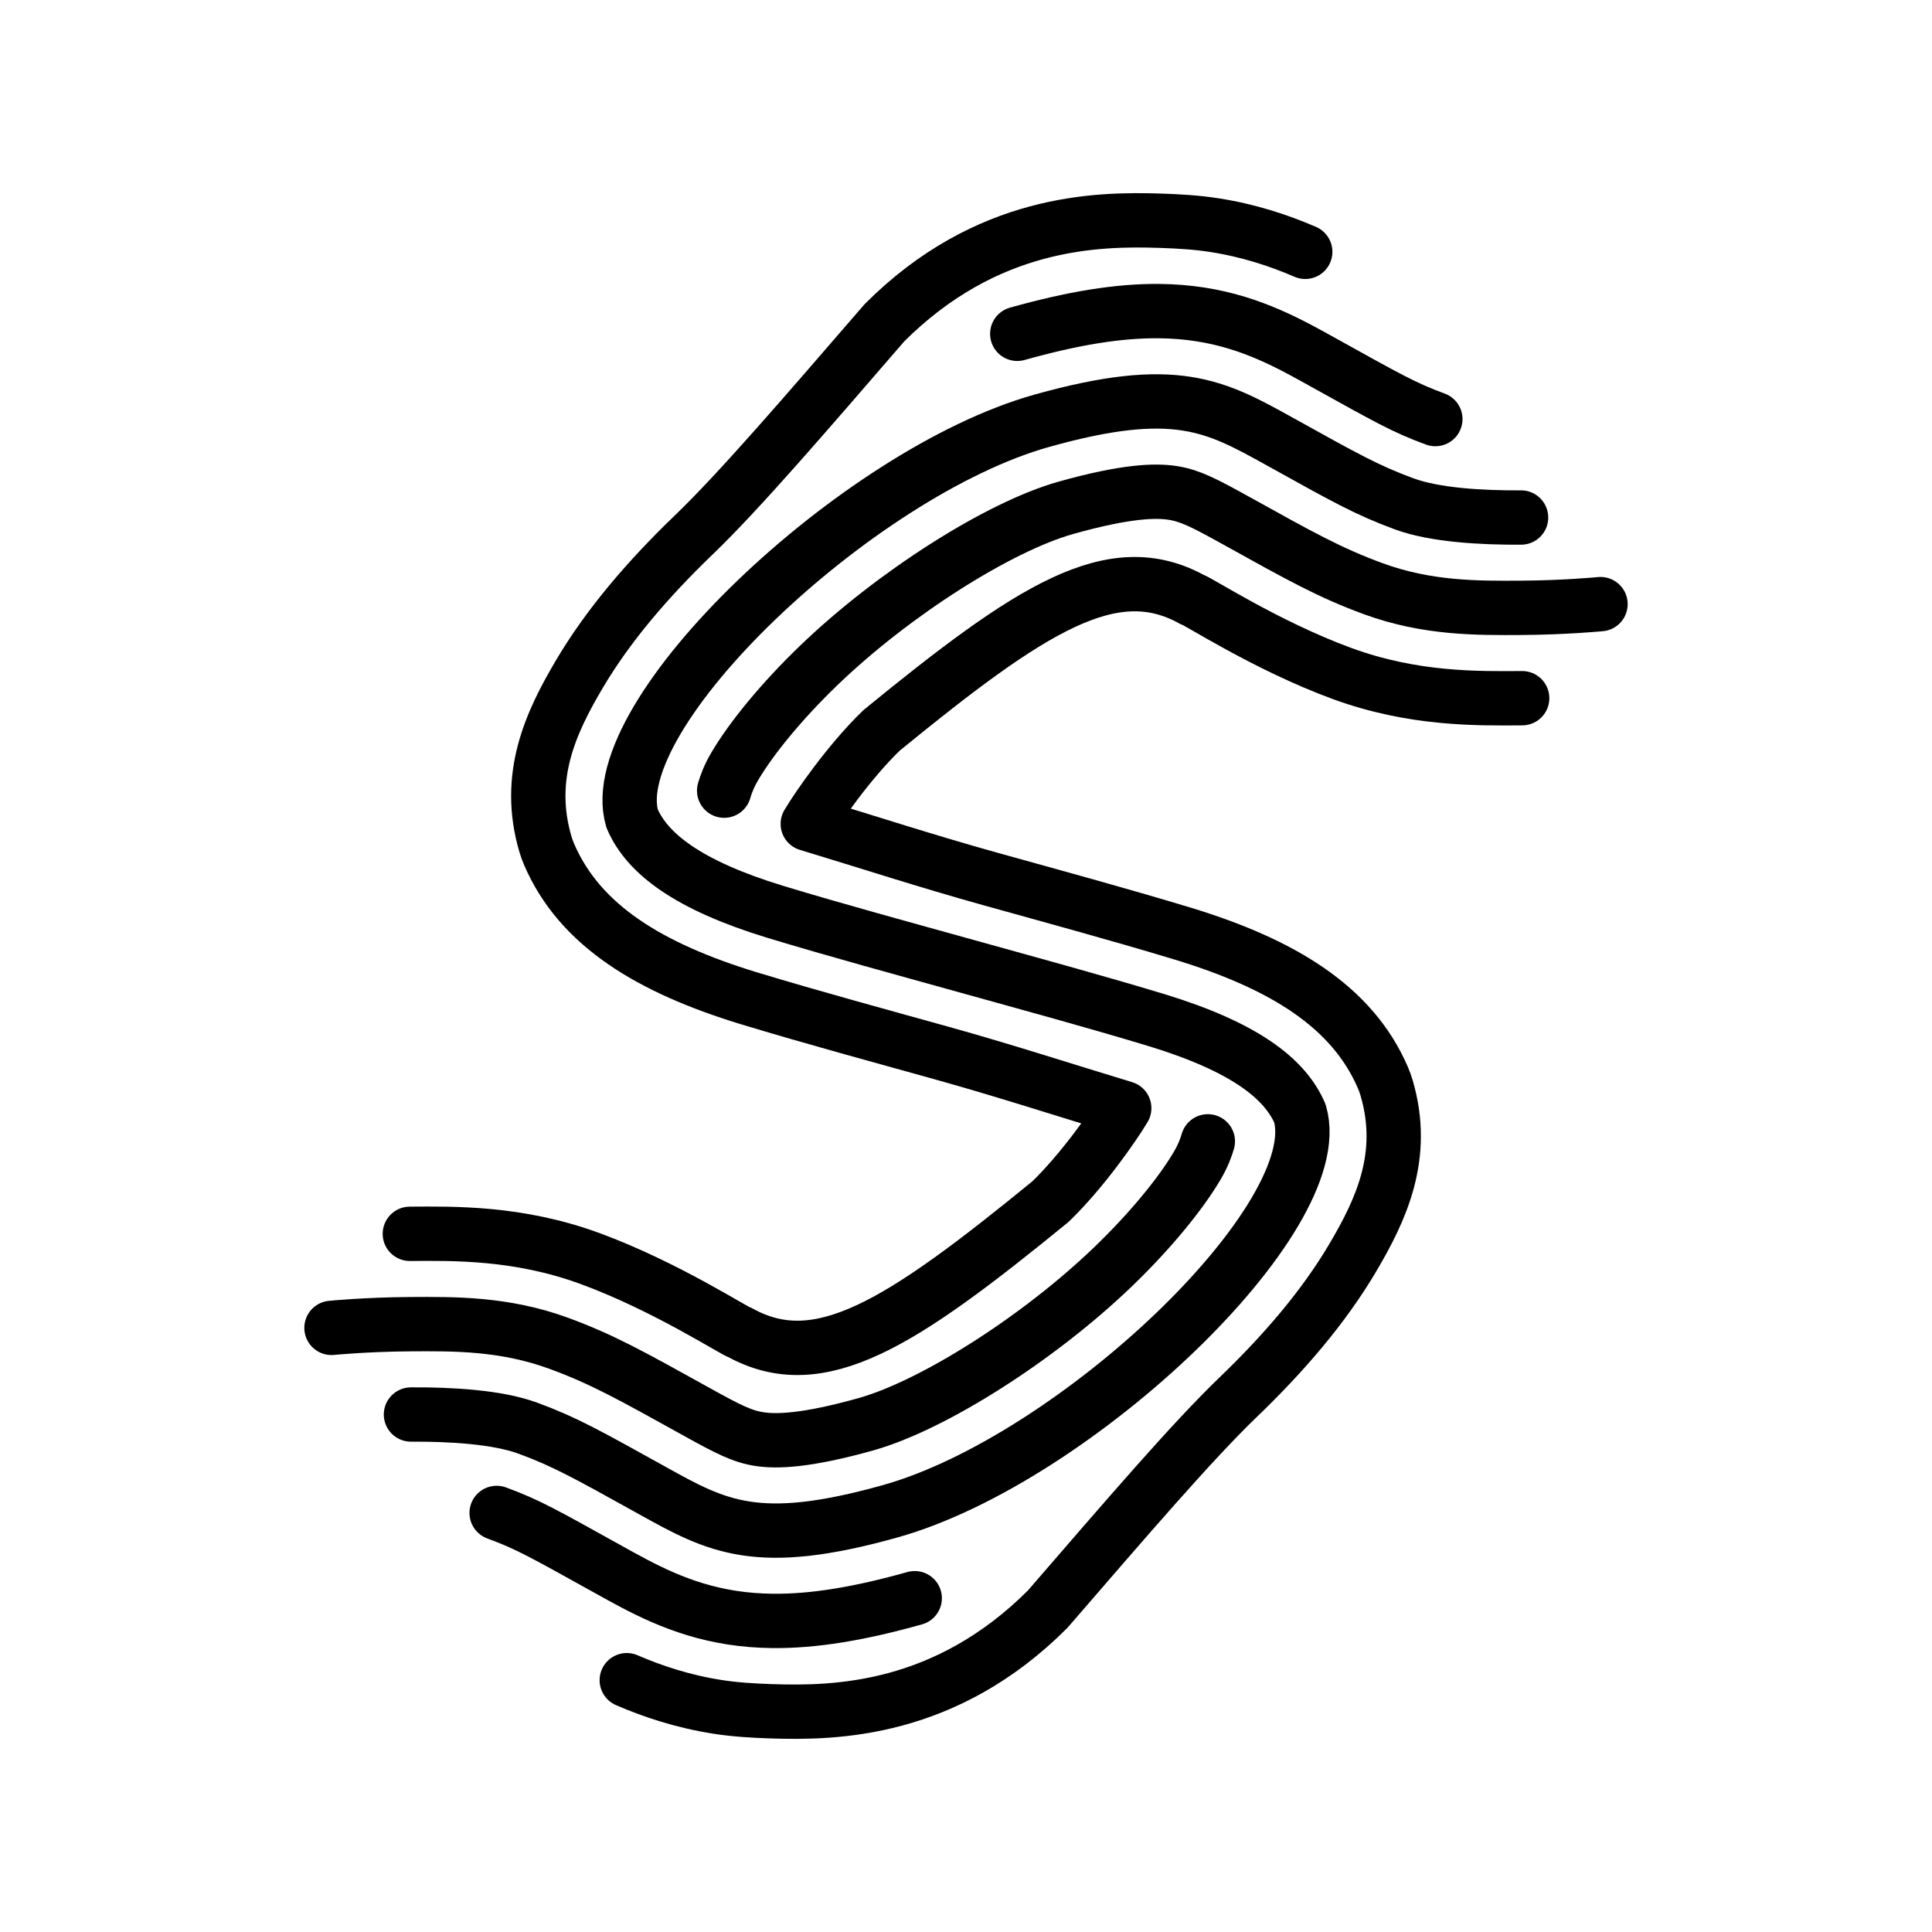
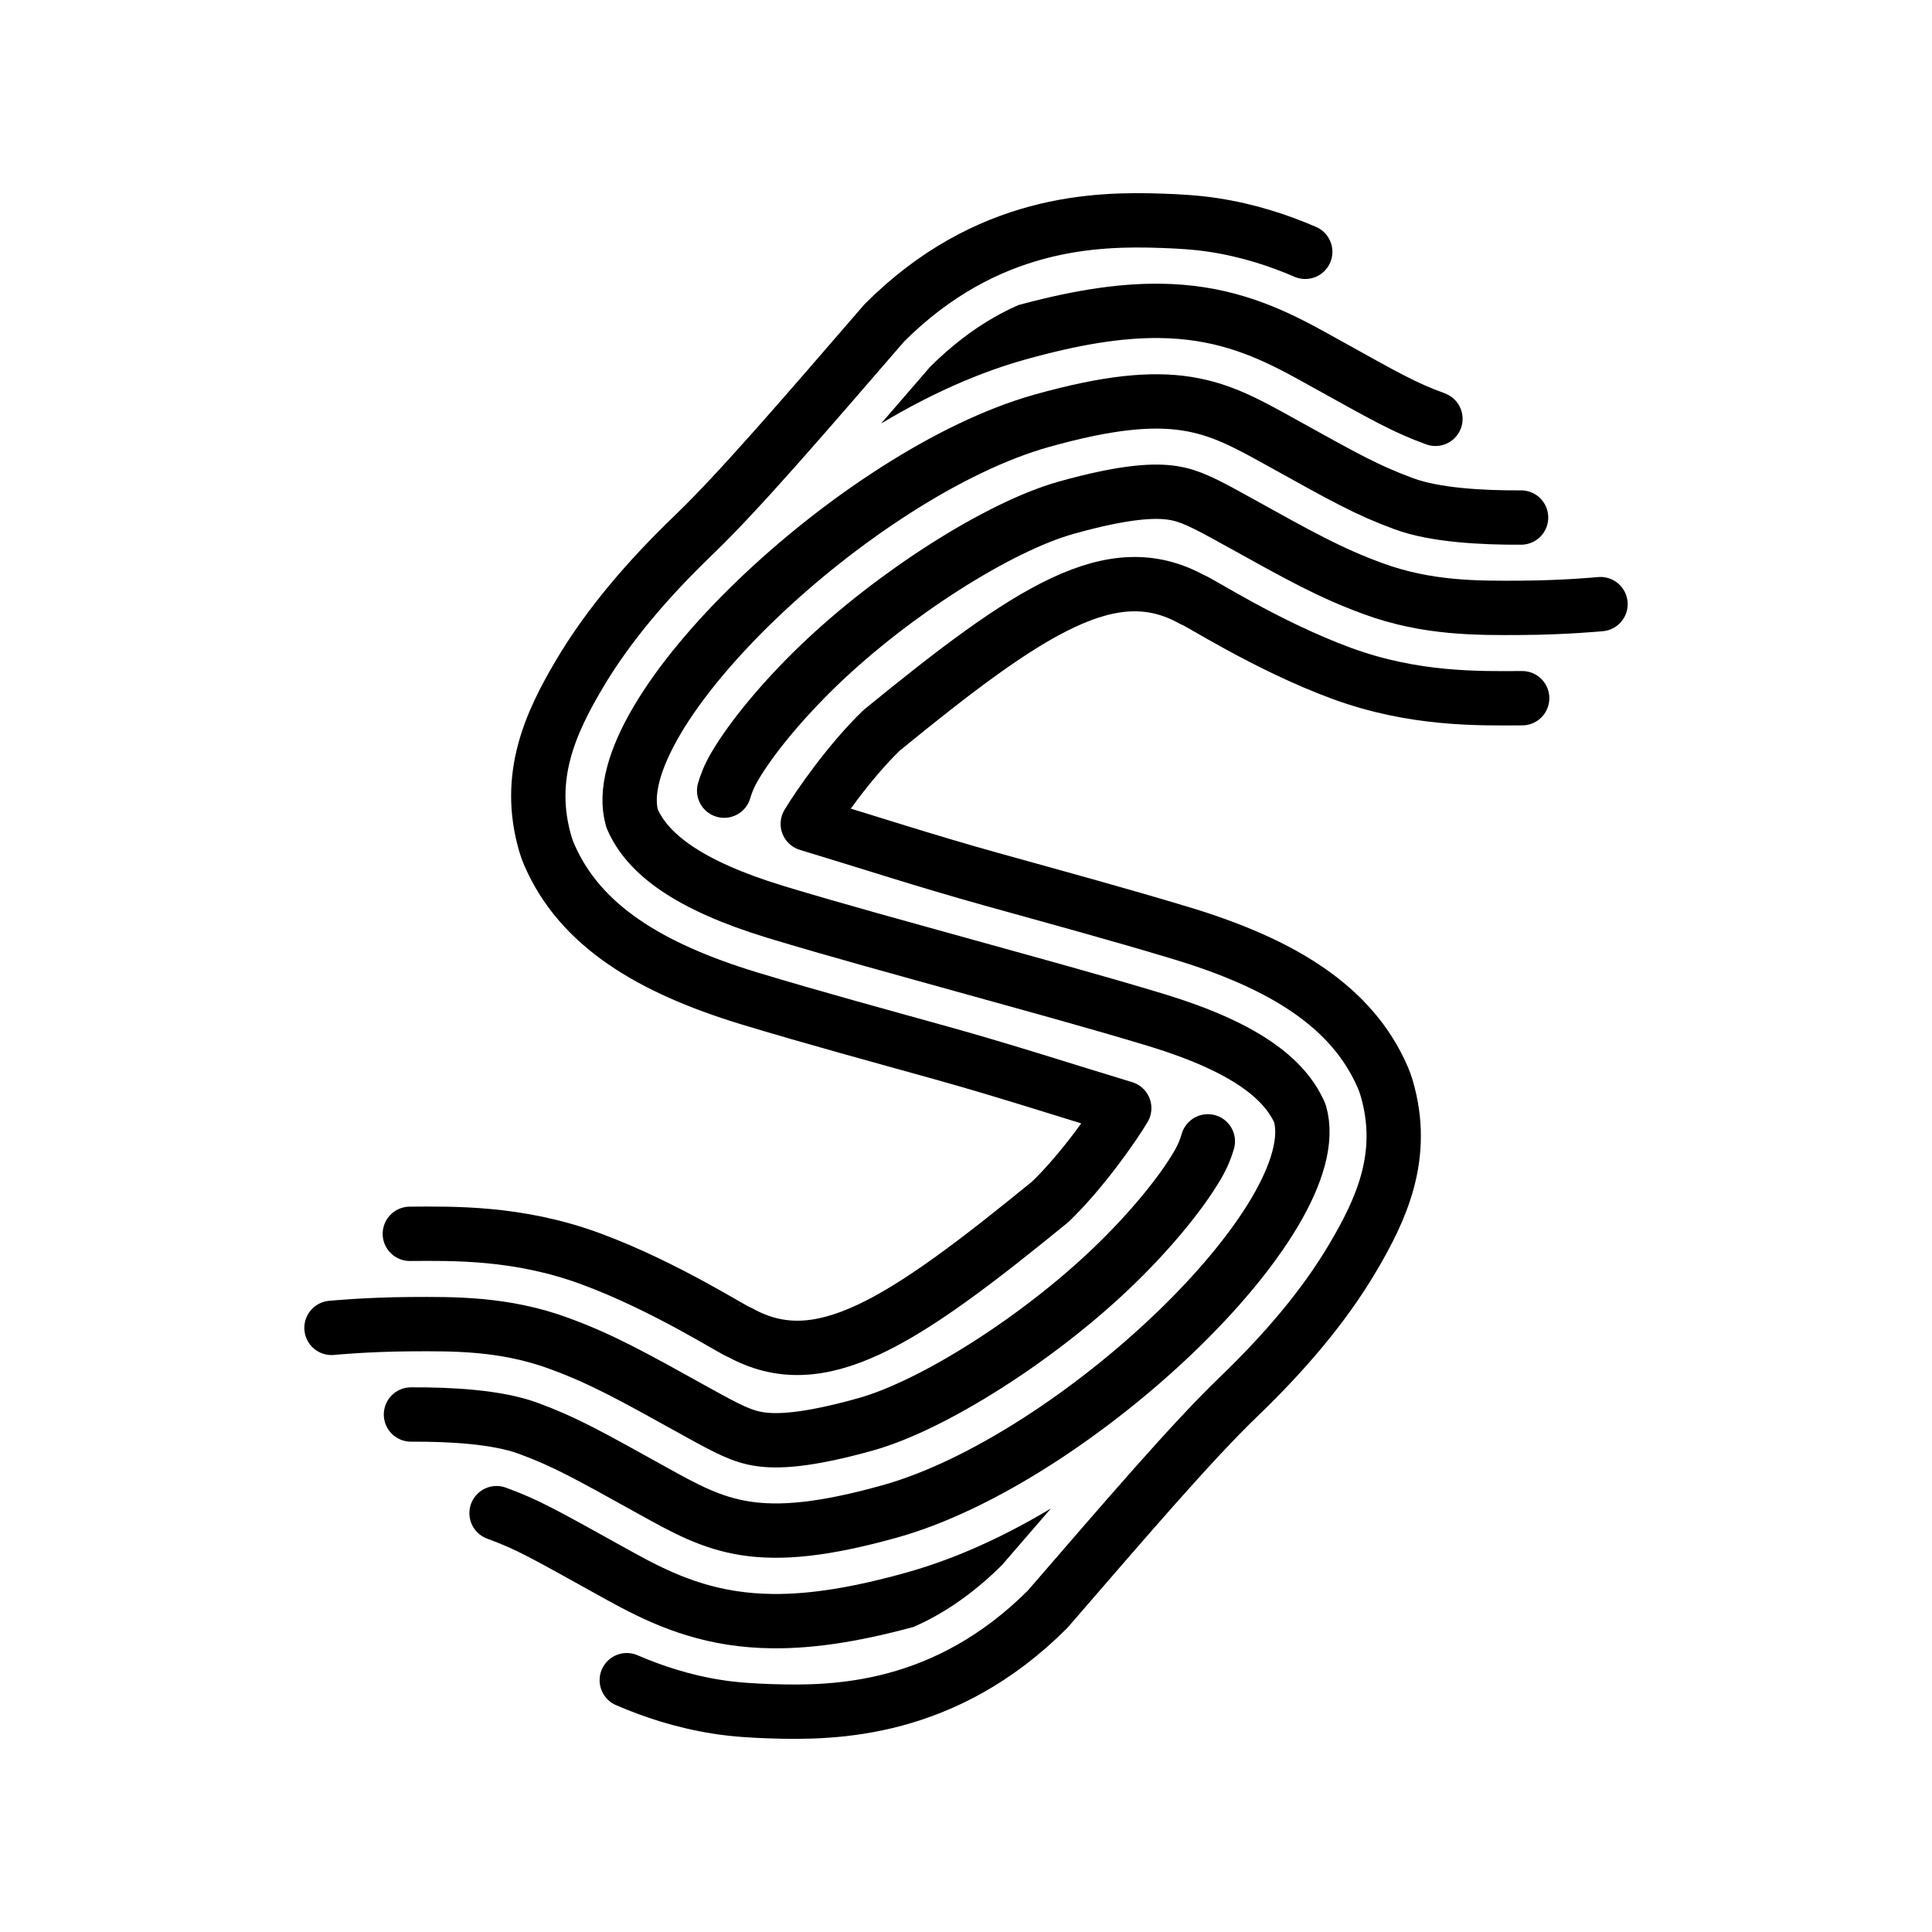
<svg xmlns="http://www.w3.org/2000/svg" id="logo" version="1.1" viewBox="0 0 512 512" xml:space="preserve">
+   <defs>
+     <clipPath id="logoUpperShortClip">
+       <path d="m233.43 112.32c4.166-4.81 8.518-9.855 13.063-15.109 5.703-5.662 11.342-9.896 16.843-13.055 2.22-1.274 4.417-2.374 6.587-3.321l-2e-3 0.003c14.011-3.792 26.158-5.789 37.534-5.655 3.996 0.047 7.893 0.36 11.712 0.95 15.311 2.365 26.607 8.87 35.177 13.627 17.156 9.522 20.676 11.589 28.545 14.478 0.981 0.36 1.871 0.93 2.609 1.669l2e-3 2e-3c2.811 2.812 2.811 7.37 0 10.181-2.811 2.809-7.366 2.81-10.178 2e-3l2.605 1.666c-8.702-3.196-13.449-5.904-30.57-15.406-8.697-4.827-17.936-10.063-30.386-11.986-3.12-0.482-6.326-0.742-9.684-0.781-10.074-0.119-21.576 1.773-35.762 5.75-12.792 3.586-25.663 9.523-38.086 16.98z" />
+     </clipPath>
+     <clipPath id="logoLowerShortClip">
+       <path d="m278.57 399.68c-4.166 4.81-8.518 9.855-13.063 15.109-5.703 5.662-11.342 9.896-16.843 13.055-2.22 1.274-4.417 2.374-6.587 3.321l2e-3 -2e-3c-14.011 3.792-26.158 5.789-37.534 5.655-3.996-0.047-7.893-0.36-11.712-0.95-15.311-2.365-26.607-8.87-35.177-13.627-17.156-9.522-20.676-11.589-28.545-14.478-0.981-0.36-1.871-0.93-2.609-1.669l-2e-3 -2e-3c-2.811-2.812-2.811-7.37 0-10.181 2.811-2.809 7.366-2.81 10.178-2e-3l-2.605-1.666c8.702 3.196 13.449 5.904 30.57 15.406 8.697 4.827 17.936 10.063 30.386 11.986 3.12 0.482 6.326 0.742 9.684 0.781 10.074 0.119 21.576-1.773 35.762-5.75 12.792-3.586 25.663-9.523 38.086-16.98z" />
+     </clipPath>
+   </defs>
  <rect width="100%" height="100%" fill="currentColor" fill-opacity="0" />
  <g fill="none" stroke="currentColor" stroke-linecap="round" stroke-linejoin="round" stroke-width="14.4">
    <path id="logoUpperLong" d="m345.9 66.736c-6.801-2.938-14.878-5.652-24.192-7.09-4.629-0.715-9.326-0.986-14.061-1.144-17.033-0.57-46.185-0.029-73.265 27.035-21.238 24.547-38.352 44.509-50.538 56.228-12.187 11.719-22.662 23.966-30.261 36.805-7.6 12.839-14.33 27.156-9.043 45.133 0.271 0.92 0.597 1.823 0.976 2.705 8.143 18.931 26.774 30.138 52.871 38.123 0.023 7e-3 0.046 0.014 0.069 0.02 17.233 5.216 34.33 9.845 51.108 14.521 16.981 4.733 32.055 9.661 48.37 14.598-2.566 4.335-11.001 16.544-19.583 24.797-39.57 32.328-61.164 46.371-82.323 34.628-0.932 0-19.459-12.151-39.663-19.57h-3e-3c-19.056-6.997-36.288-6.618-47.75-6.55" />
    <path id="logoUpperMedium" d="m320.09 302.47c-0.467 1.572-1.191 3.702-2.893 6.579-4.366 7.376-12.384 17.197-22.246 26.679-19.723 18.965-47.67 36.72-65.478 41.713-15.888 4.454-23.674 4.638-28.228 3.935-4.555-0.703-8.203-2.554-16.833-7.344h-2e-3c-17.058-9.467-24.841-13.822-36.296-18.029h-2e-3c-14.429-5.299-27.8-5.152-39.356-5.083-11.556 0.068-20.908 0.982-20.908 0.982" />
-     <path id="logoUpperShort" d="m380.38 111.06h-2e-3c-8.289-3.044-12.427-5.435-29.566-14.947-8.633-4.792-18.893-10.658-32.763-12.8-3.467-0.535-7.014-0.822-10.689-0.865-11.024-0.13-23.194 1.929-37.775 6.017" />
+     <path id="logoUpperShort" d="m380.41 111-2e-3 -2e-3c-8.286-3.043-12.42-5.43-29.558-14.942-8.633-4.792-18.901-10.663-32.781-12.806-3.47-0.536-7.021-0.822-10.698-0.866-11.032-0.13-23.206 1.928-37.791 6.017-31.011 8.694-61.389 29.876-85.769 53.319" clip-path="url(#logoUpperShortClip)" />
    <path id="logoCenter" d="m403.1 137.15c-10.388 0.061-22.814-0.625-30.96-3.617-9.872-3.625-15.833-6.998-32.931-16.488-17.264-9.582-27.816-15.434-63.145-5.529-48.804 13.682-116.65 77.864-108.54 105.43 4.001 9.301 14.823 17.632 37.88 24.687 16.783 5.08 33.711 9.665 50.601 14.372 16.89 4.707 33.818 9.292 50.601 14.372 23.058 7.055 33.88 15.386 37.88 24.687 8.107 27.566-59.737 91.747-108.54 105.43-35.328 9.904-45.881 4.053-63.145-5.529-17.099-9.49-23.059-12.862-32.931-16.488-8.148-2.992-20.572-3.678-30.96-3.617" />
-     <path id="logoLowerShort" d="m242.41 423.54c-14.58 4.088-26.75 6.147-37.775 6.017-3.675-0.043-7.222-0.33-10.689-0.865-13.87-2.143-24.13-8.009-32.763-12.8-17.139-9.512-21.277-11.903-29.566-14.947h-2e-3" />
+     <path id="logoLowerShort" d="m328.19 370.28c-24.379 23.442-54.758 44.625-85.769 53.319-14.584 4.089-26.759 6.147-37.791 6.017-3.677-0.043-7.228-0.33-10.698-0.866-13.881-2.144-24.148-8.014-32.781-12.806-17.138-9.512-21.272-11.9-29.558-14.942l-2e-3 -2e-3" clip-path="url(#logoLowerShortClip)" />
    <path id="logoLowerMedium" d="m424.15 160.1s-9.351 0.914-20.908 0.982c-11.556 0.068-24.926 0.215-39.356-5.083h-2e-3c-11.455-4.207-19.237-8.562-36.296-18.029h-2e-3c-8.63-4.79-12.278-6.641-16.833-7.344-4.555-0.703-12.34-0.52-28.228 3.935-17.808 4.992-45.755 22.747-65.478 41.713-9.861 9.483-17.879 19.303-22.246 26.679-1.703 2.876-2.426 5.006-2.893 6.579" />
-     <path id="logoLowerLong" d="m403.39 185.03c-11.462 0.068-28.695 0.447-47.75-6.55h-3e-3c-20.204-7.419-38.731-19.57-39.663-19.57-21.159-11.744-42.753 2.299-82.323 34.628-8.582 8.253-17.017 20.462-19.583 24.797 16.314 4.937 31.388 9.865 48.37 14.598 16.778 4.676 33.875 9.305 51.108 14.521 0.023 6e-3 0.046 0.013 0.069 0.02 26.097 7.985 44.728 19.192 52.871 38.123 0.379 0.881 0.705 1.784 0.976 2.705 5.287 17.977-1.444 32.295-9.043 45.133-7.599 12.839-18.074 25.086-30.261 36.805-12.187 11.719-29.3 31.681-50.538 56.228-27.08 27.064-56.231 27.606-73.265 27.035-4.735-0.158-9.432-0.429-14.061-1.144-9.314-1.438-17.393-4.152-24.194-7.09" />
+     <path id="logoLowerLong" d="m403.39 185.03c-11.462 0.068-28.695 0.447-47.75-6.55h-3e-3c-20.204-7.419-38.731-19.57-39.663-19.57-21.159-11.744-42.753 2.299-82.323 34.628-8.582 8.253-17.017 20.462-19.583 24.797 16.314 4.937 31.388 9.865 48.37 14.598 16.778 4.676 33.875 9.305 51.108 14.521 0.023 6e-3 0.046 0.013 0.069 0.02 26.097 7.985 44.728 19.192 52.871 38.123 0.379 0.881 0.705 1.784 0.976 2.705 5.287 17.977-1.444 32.295-9.043 45.133-7.599 12.839-18.074 25.086-30.261 36.805-12.187 11.719-29.3 31.681-50.538 56.228-27.08 27.064-56.231 27.606-73.265 27.035-4.735-0.158-9.432-0.429-14.061-1.144-9.314-1.438-17.391-4.152-24.192-7.09" />
  </g>
</svg>
